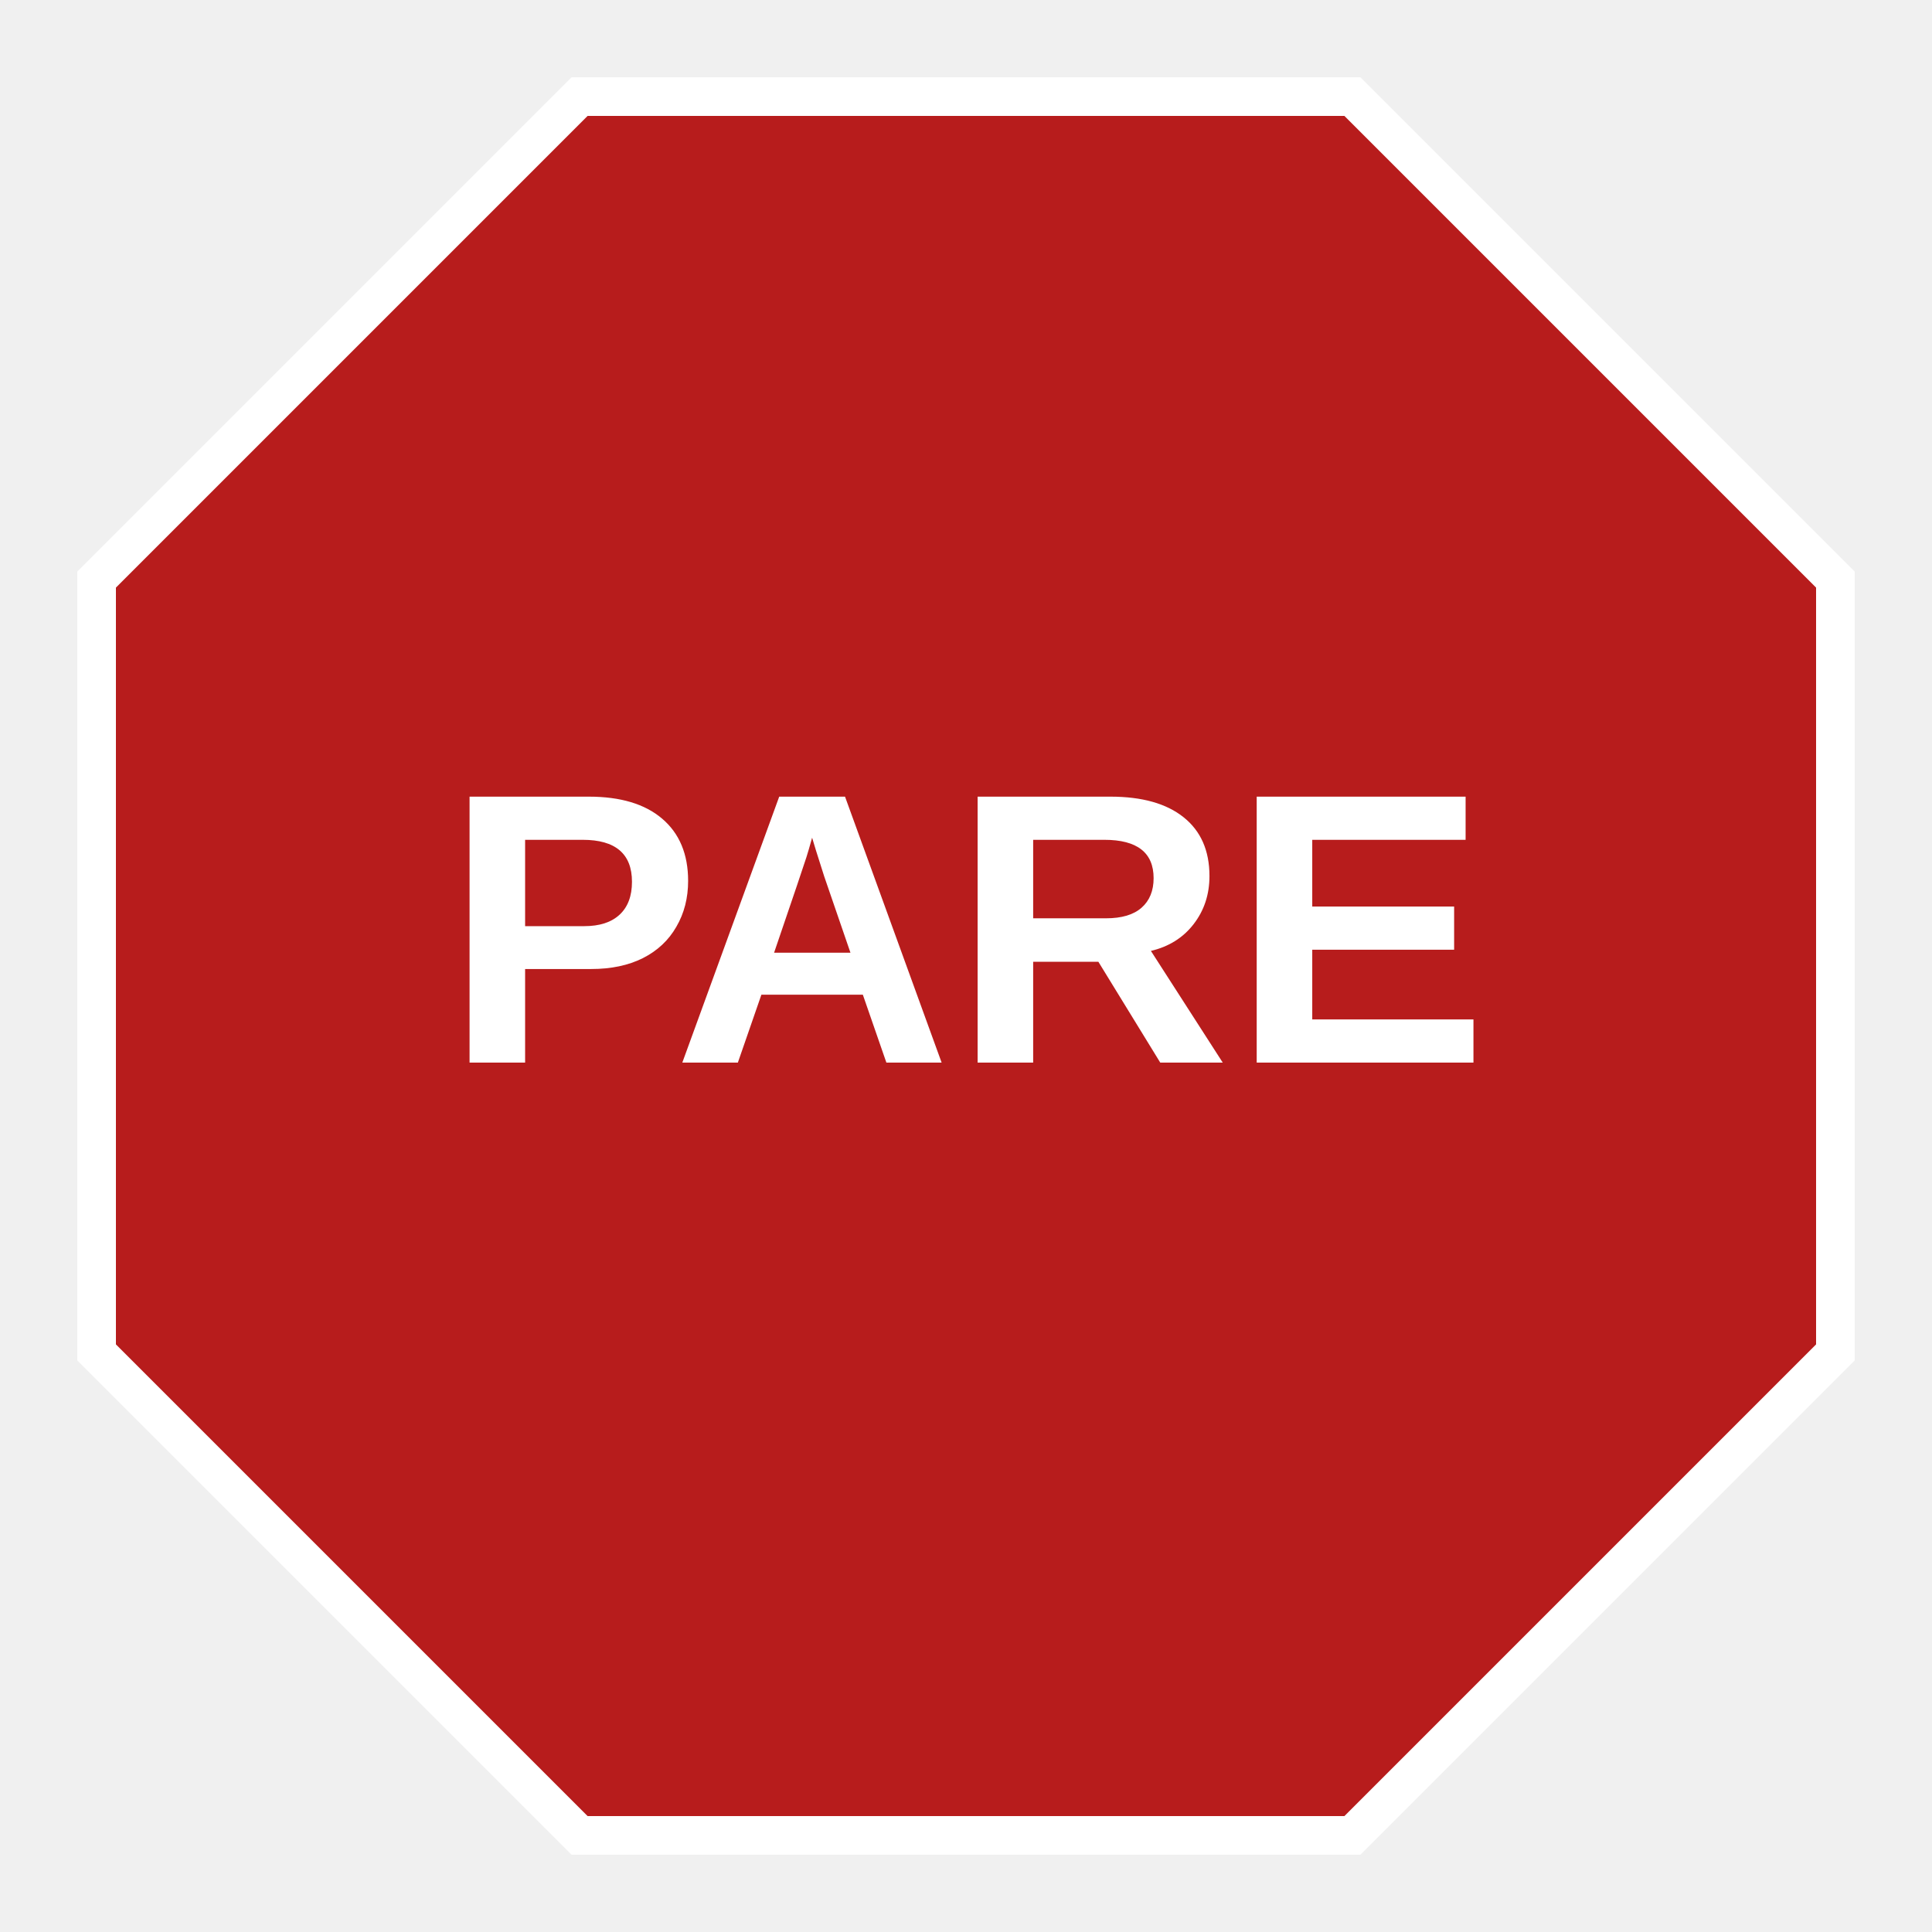
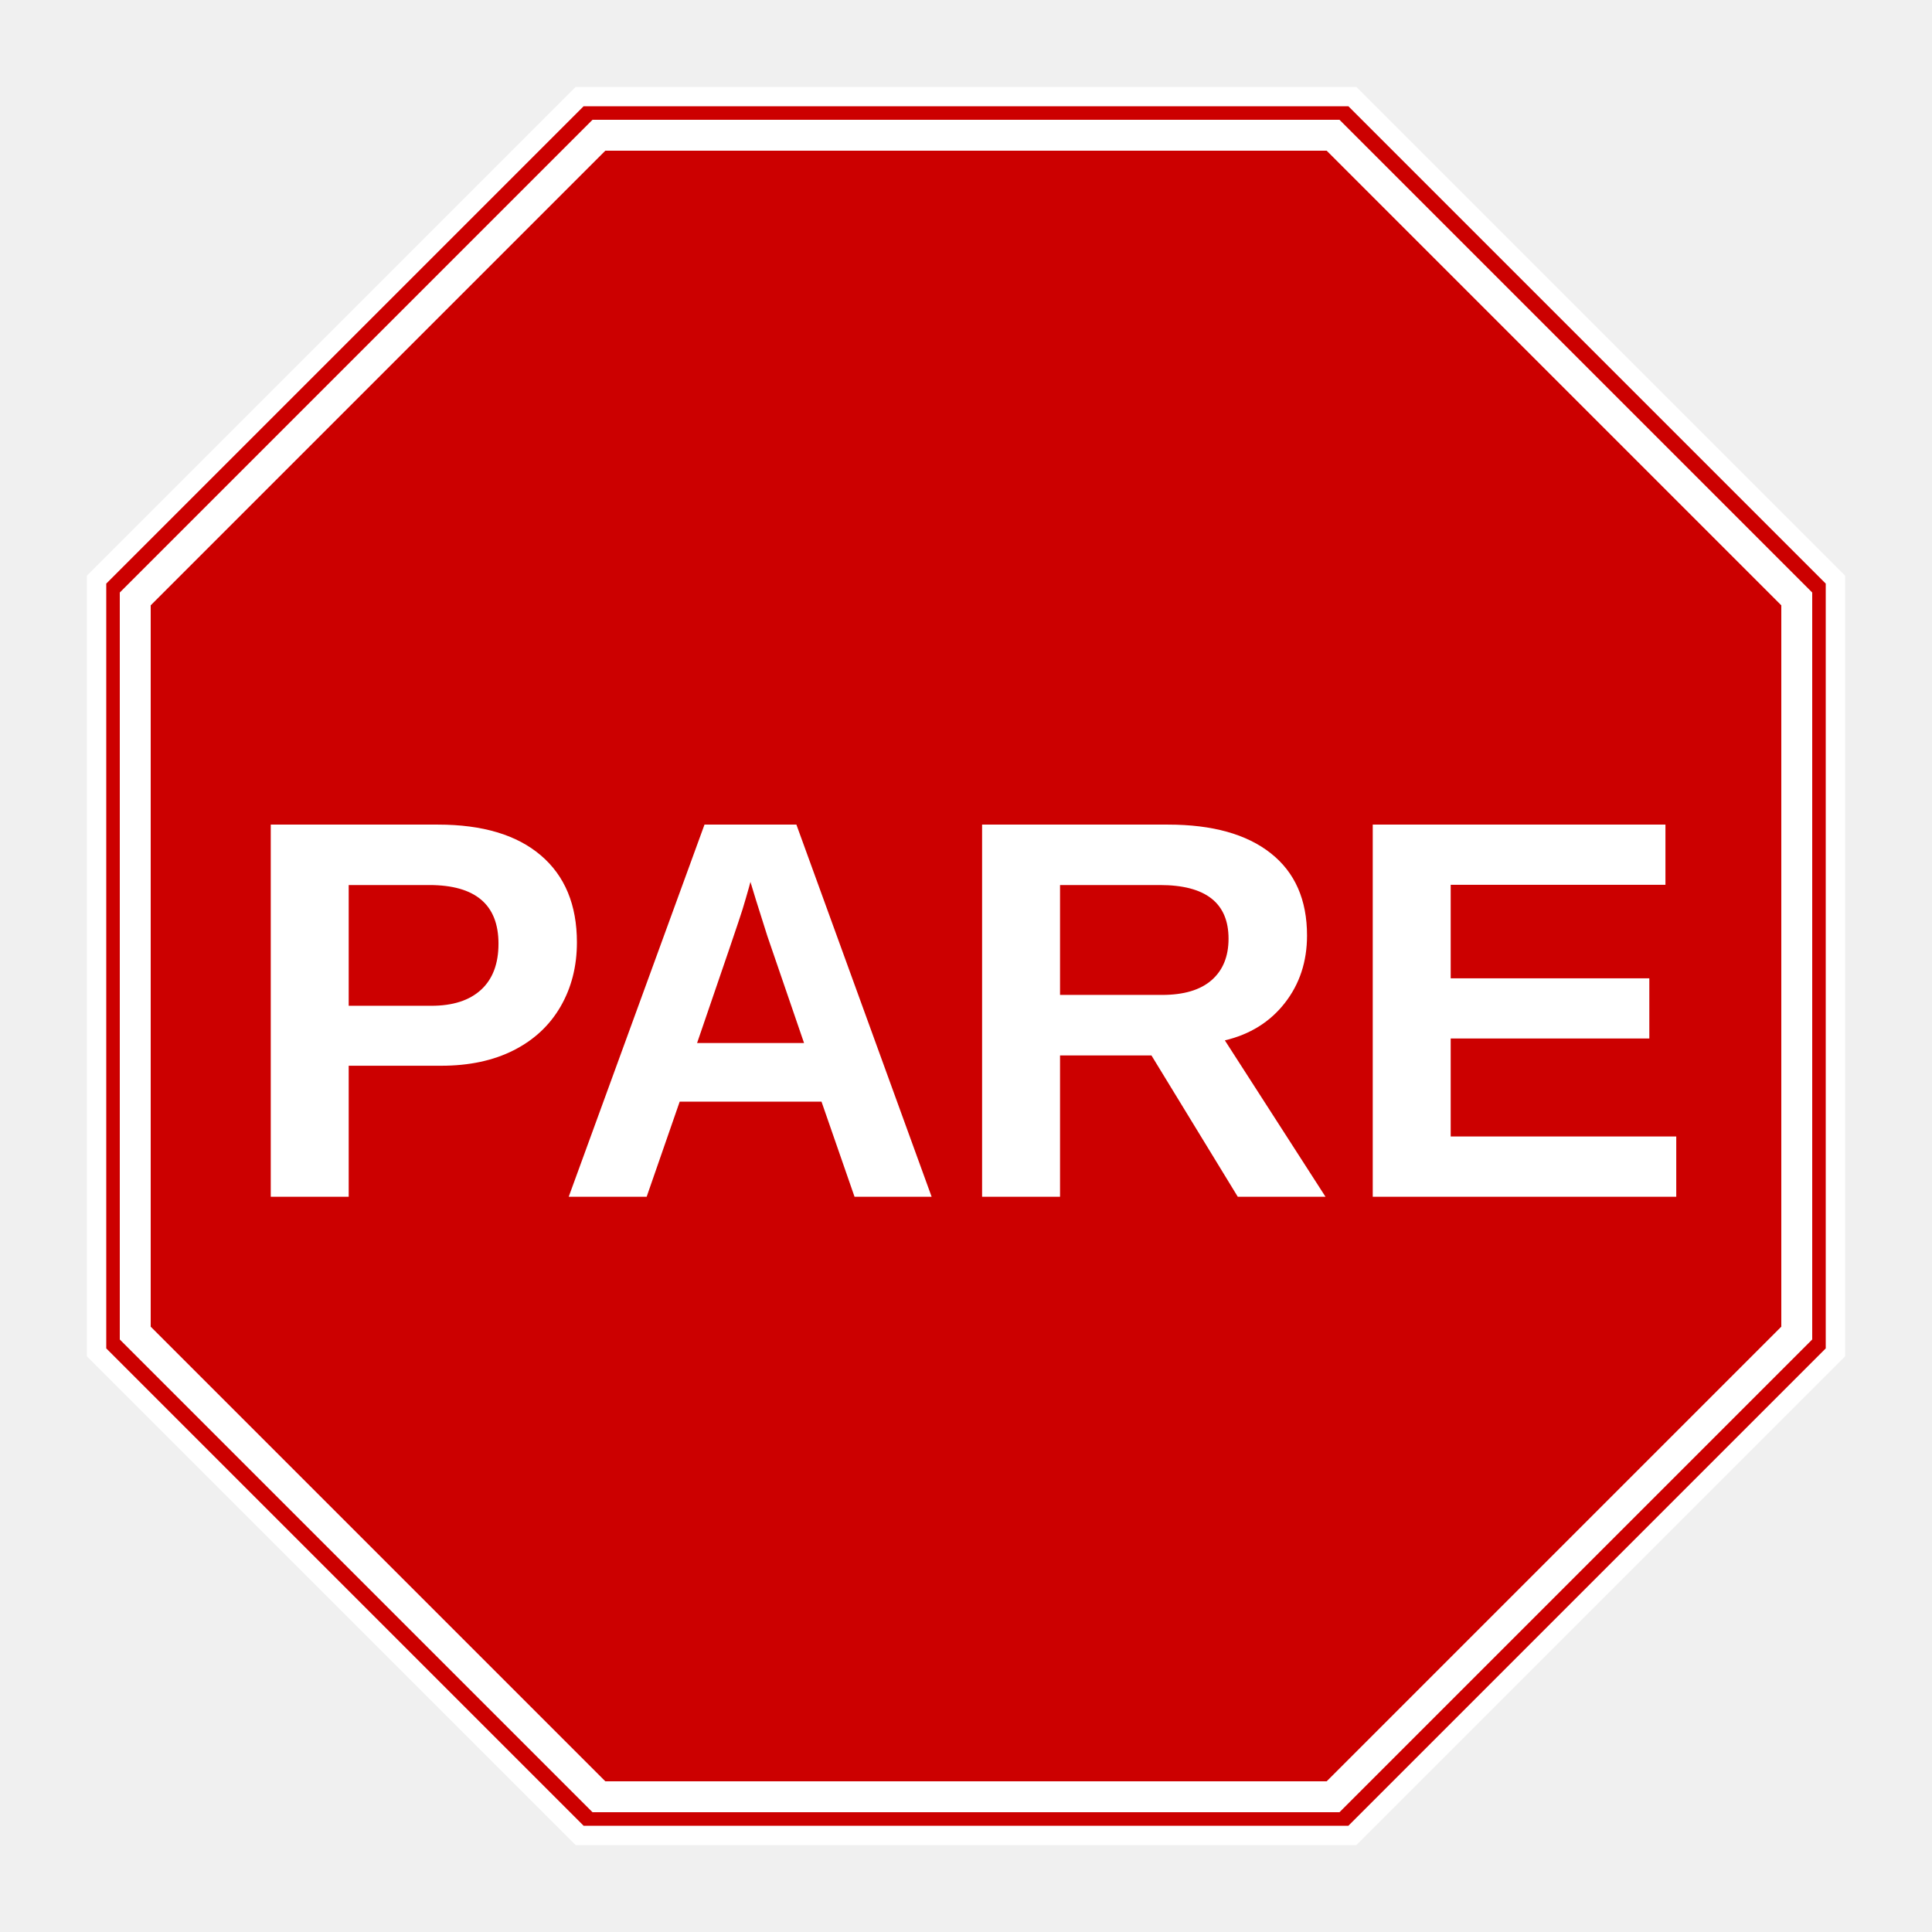
- <svg xmlns="http://www.w3.org/2000/svg" width="400" height="400" viewBox="0 0 100 100">
-   <path d="M30,5 L70,5 L95,30 L95,70 L70,95 L30,95 L5,70 L5,30 Z" fill="#b71c1c" stroke="white" stroke-width="2" />
-   <text x="50" y="55" font-family="Arial" font-size="20" font-weight="bold" fill="white" text-anchor="middle">PARE</text>
+ <svg xmlns="http://www.w3.org/2000/svg" viewBox="0 0 500 500">
+   <path d="M150,25 L350,25 L475,150 L475,350 L350,475 L150,475 L25,350 L25,150 Z" file="fill:#c00; stroke:#fff; stroke-width:10" fill="#cc0000" stroke="#ffffff" stroke-width="5" />
+   <path d="M155,35 L345,35 L465,155 L465,345 L345,465 L155,465 L35,345 L35,155 Z" fill="none" stroke="#ffffff" stroke-width="8" />
+   <text x="50%" y="54%" dominant-baseline="middle" text-anchor="middle" font-family="Arial, sans-serif" font-weight="bold" font-size="140" fill="white">PARE</text>
</svg>
